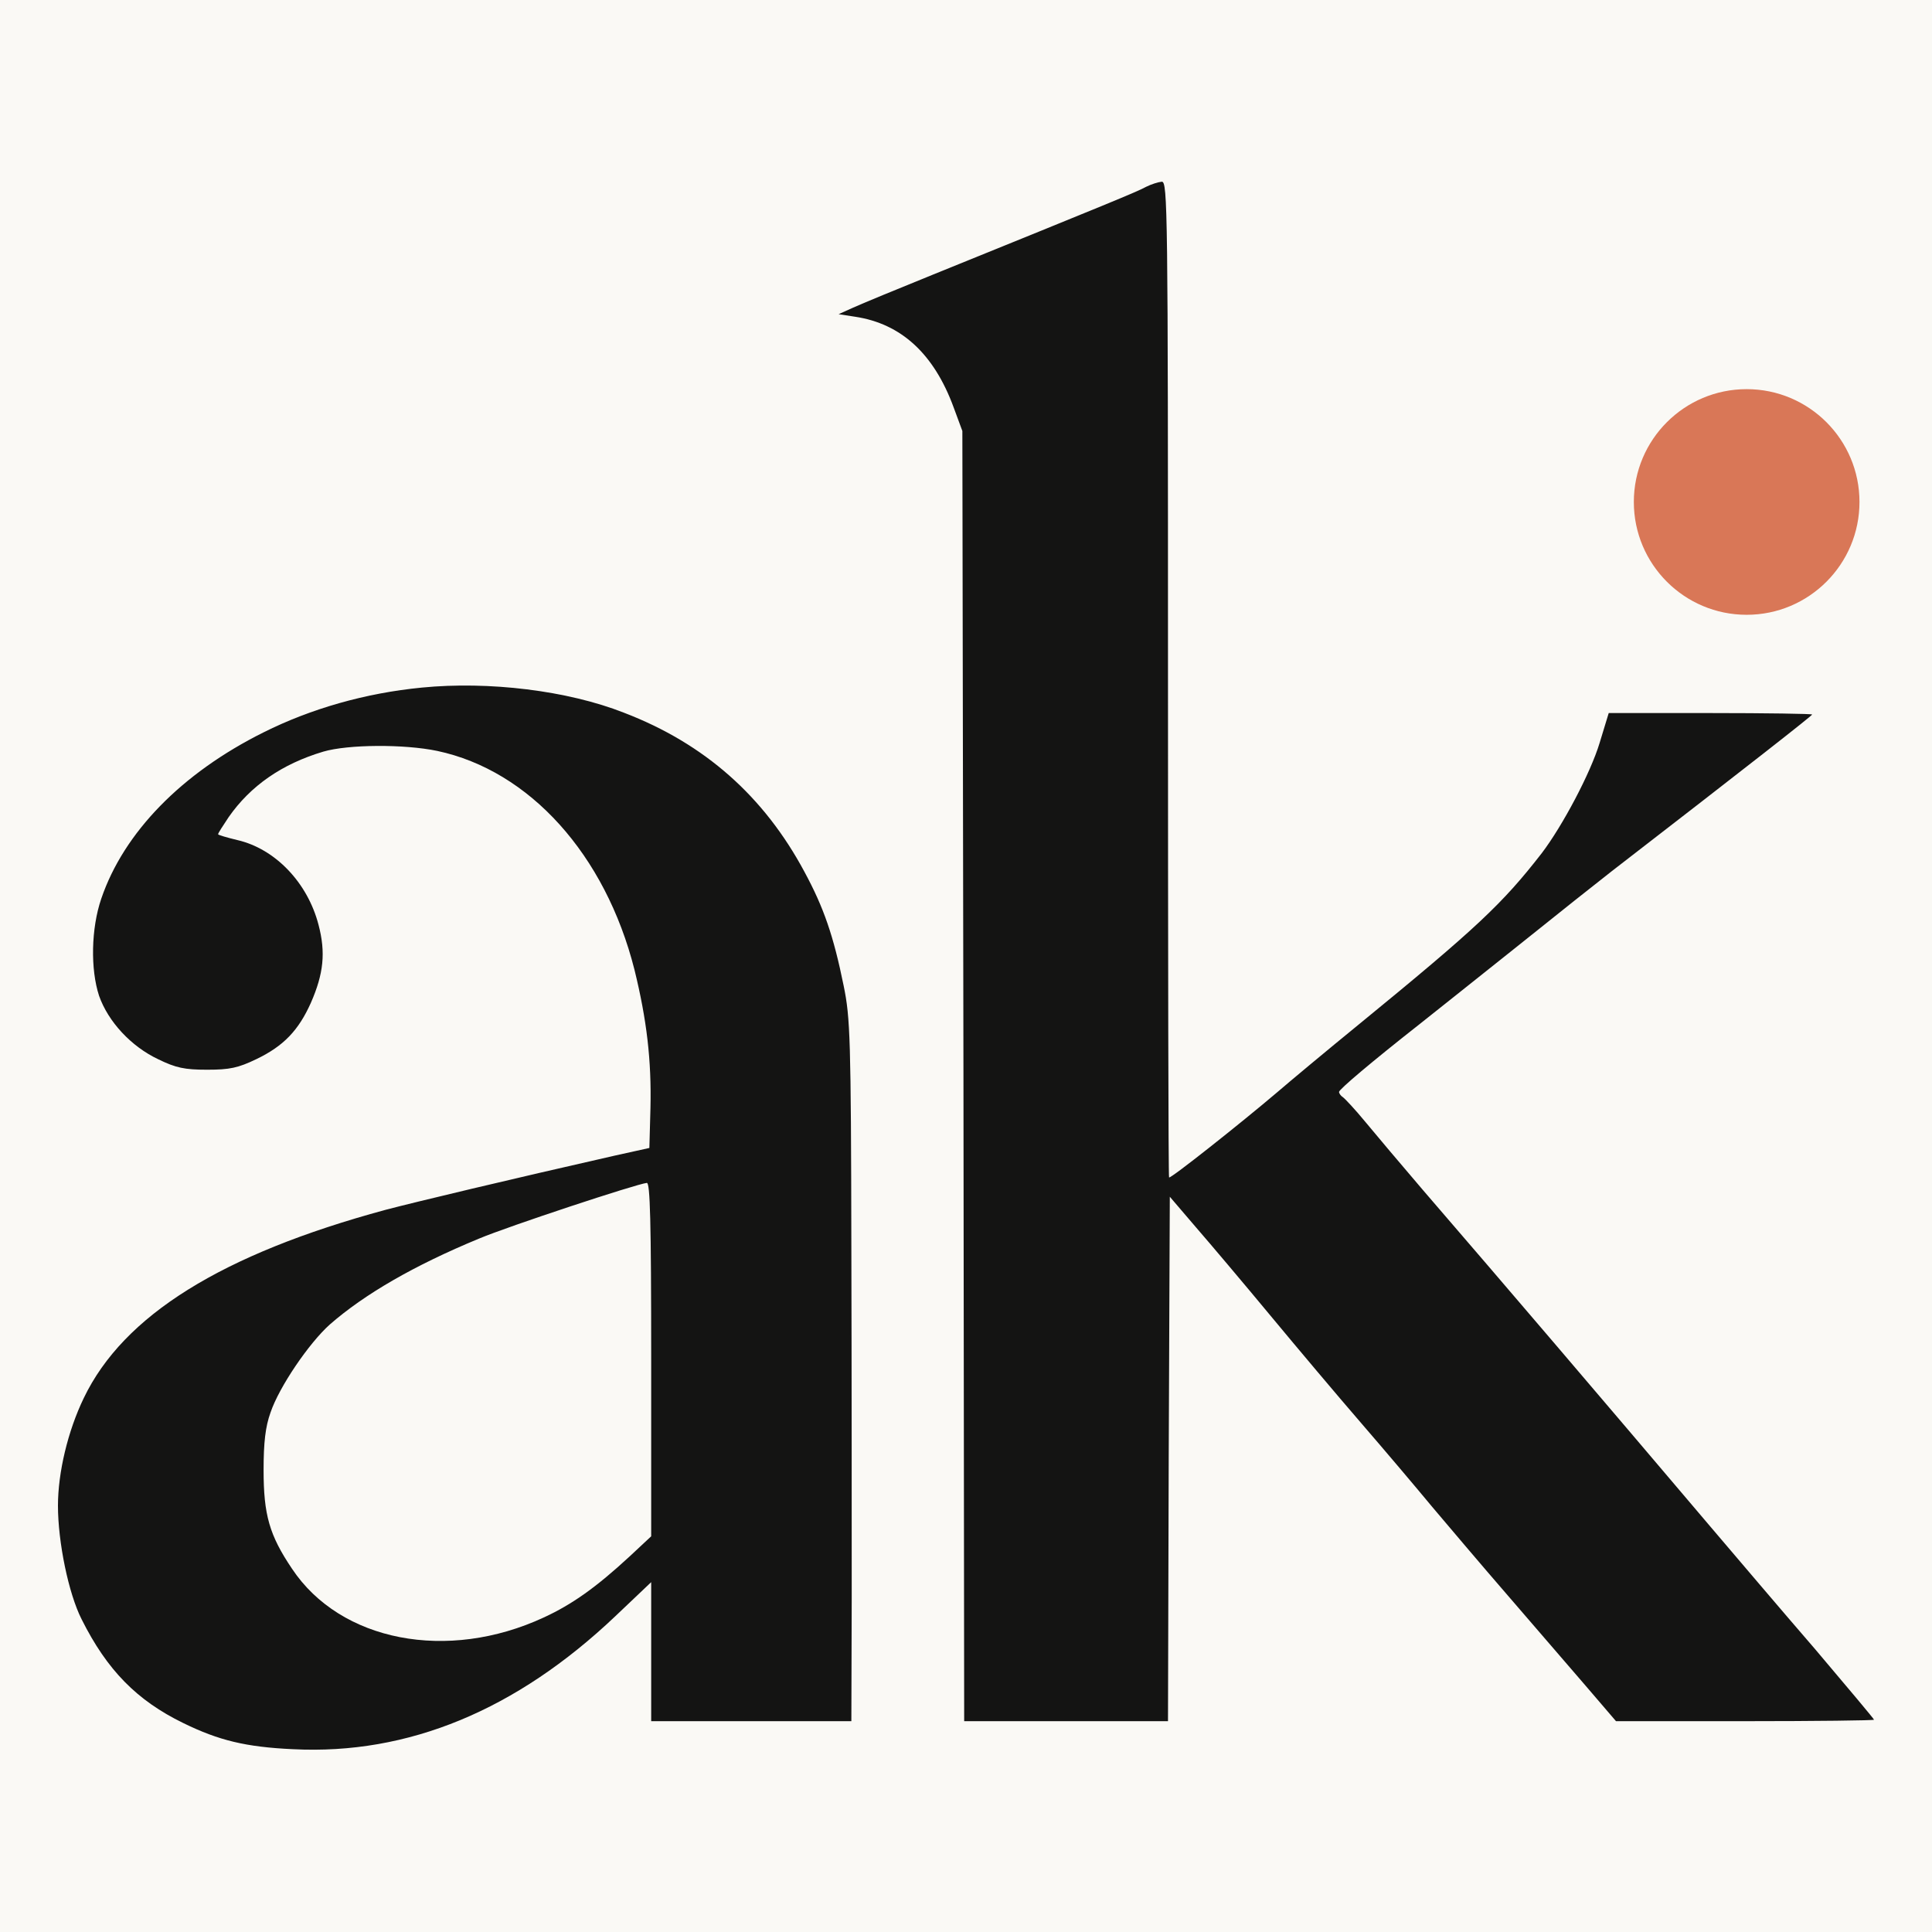
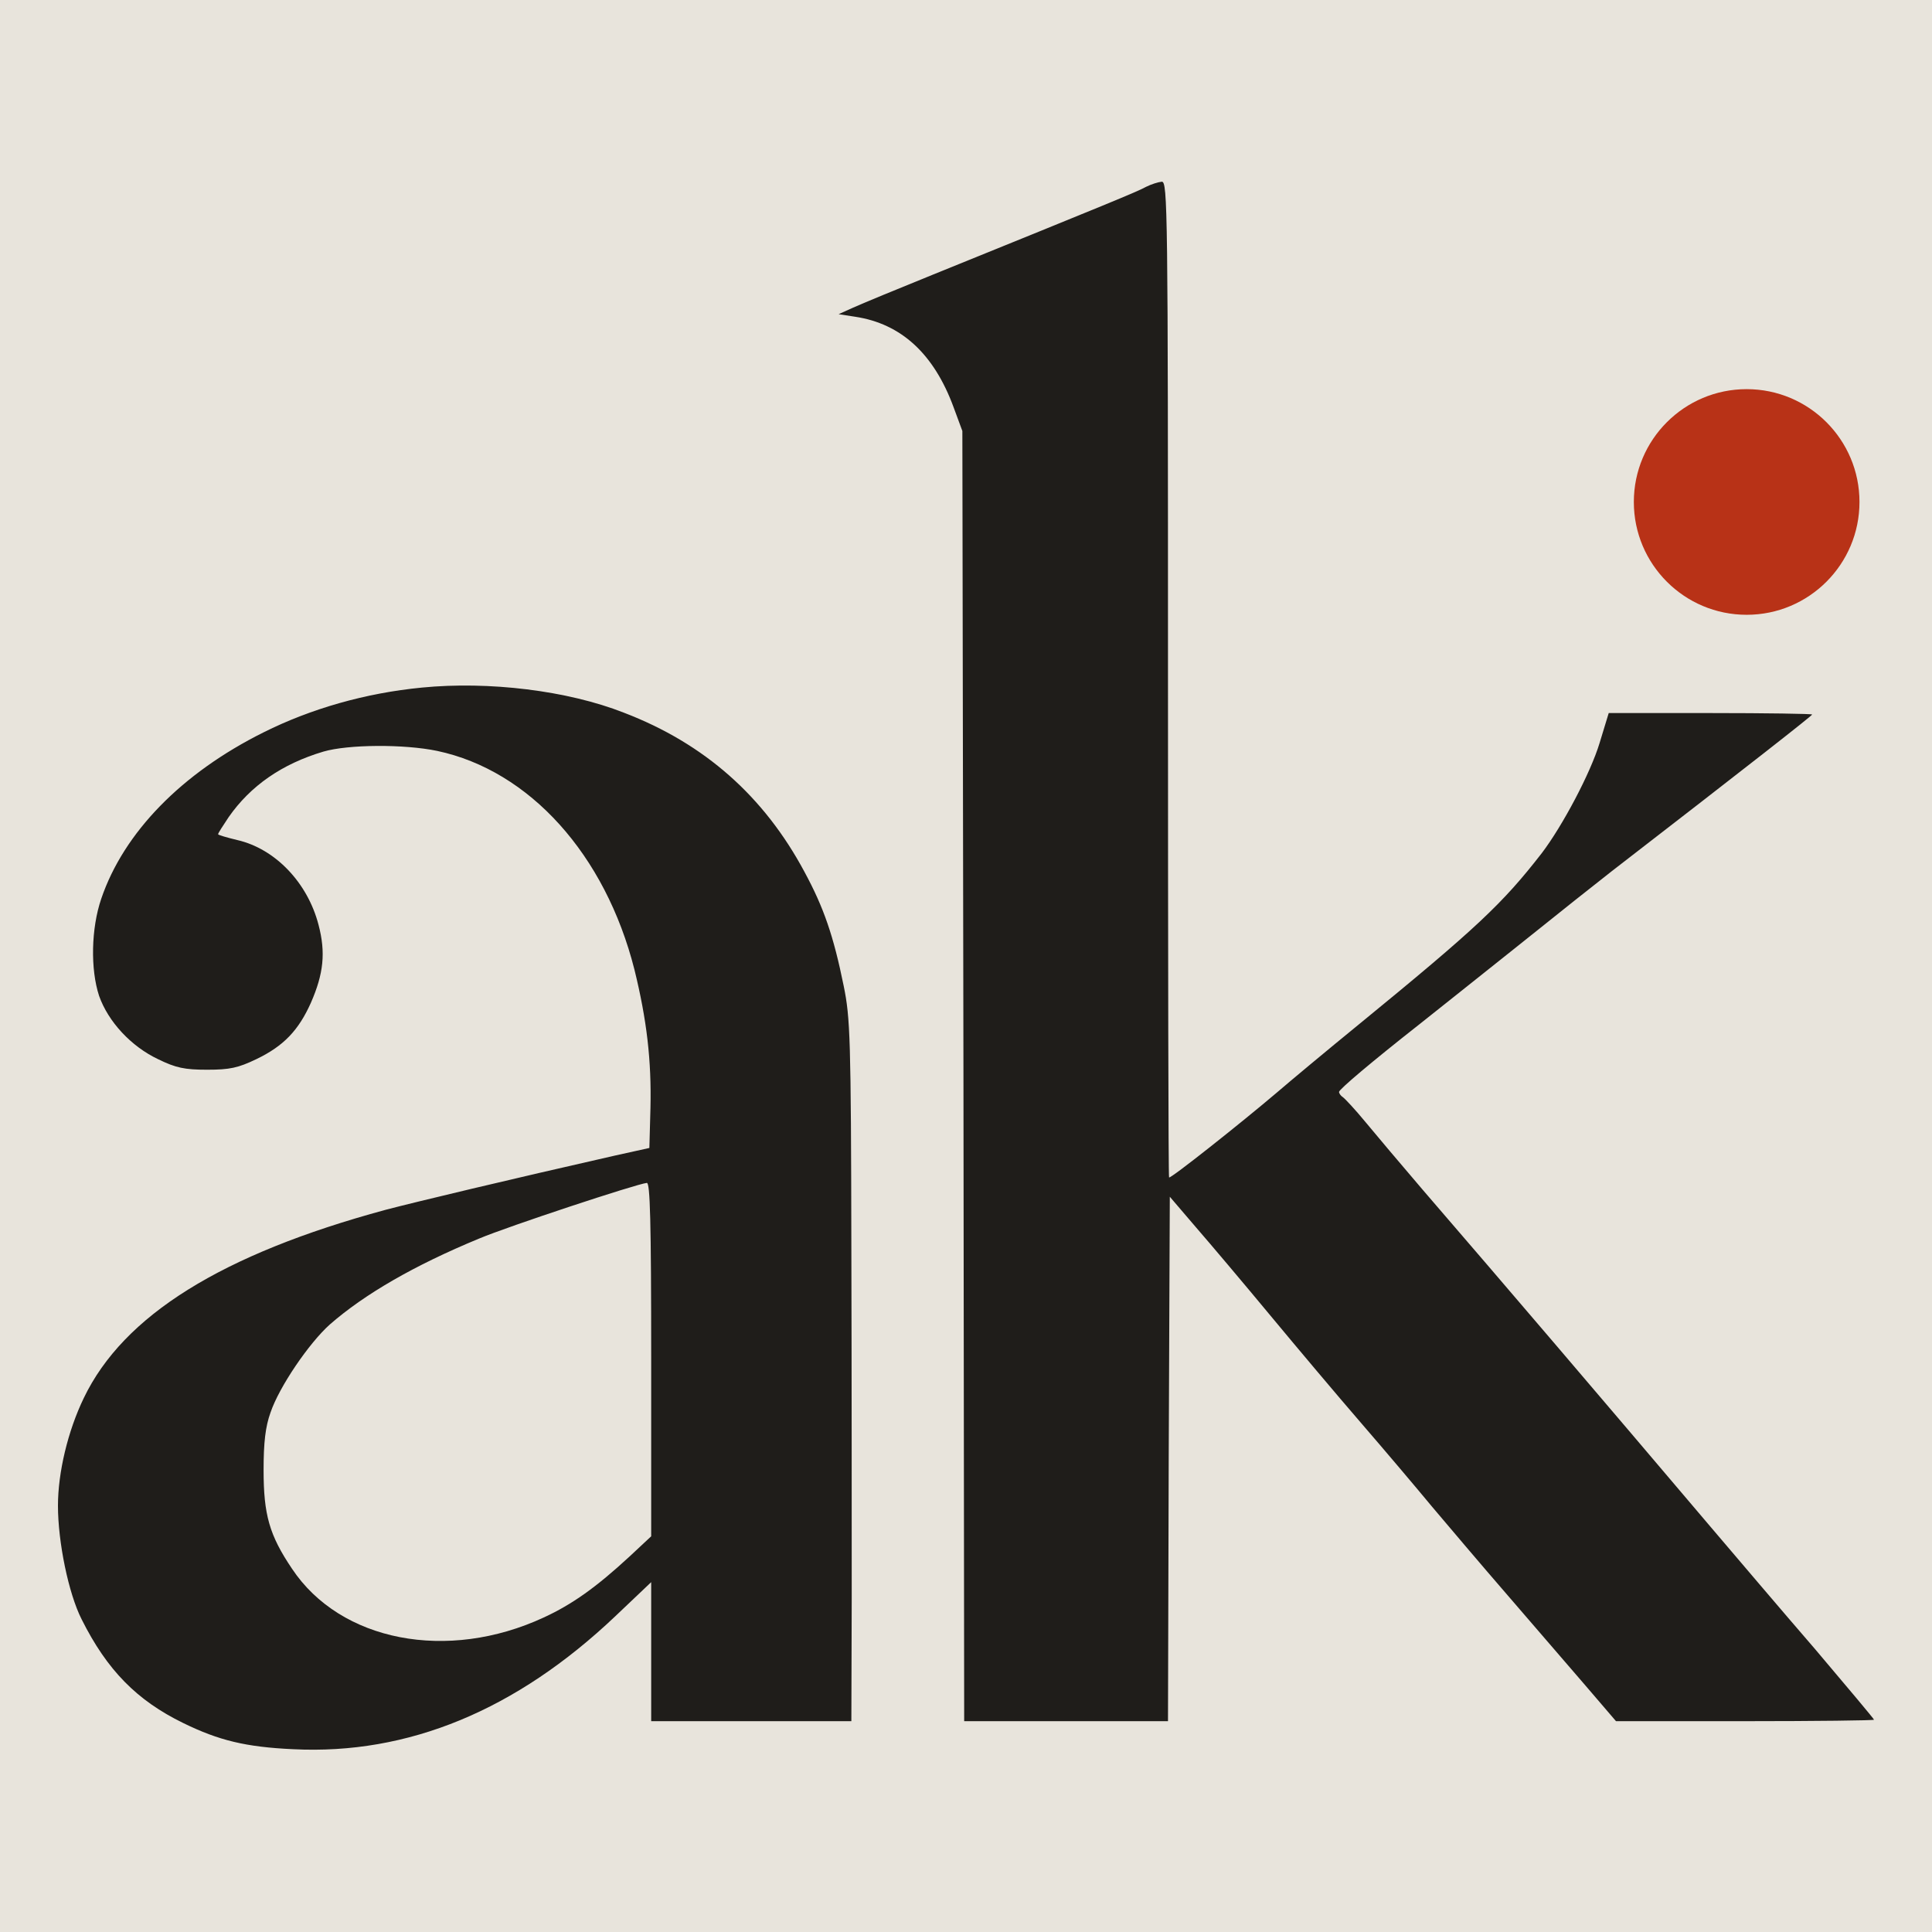
<svg xmlns="http://www.w3.org/2000/svg" viewBox="0 0 64 64" role="img" aria-labelledby="t">
-   <rect width="64" height="64" fill="#FAF9F5" />
+   <rect width="64" height="64" fill="#E8E4DC" />
  <g transform="translate(1.920,6.019) scale(0.120561) translate(-20,-20)">
    <g transform="translate(0,470) scale(0.1,-0.1)">
-       <path d="M3190 4486 c-23 -13 -109 -48 -585 -241 -99 -40 -198 -81 -220 -91 l-40 -18 45 -7 c127 -19 217 -102 271 -249 l24 -65 3 -1772 2 -1773 280 0 280 0 2 721 3 720 71 -83 c40 -46 132 -155 205 -243 73 -88 185 -221 249 -295 64 -74 152 -178 195 -230 44 -52 137 -162 209 -245 71 -82 167 -194 213 -247 l84 -98 355 0 c194 0 354 2 354 4 0 2 -73 89 -162 194 -90 104 -219 256 -288 337 -319 376 -552 649 -790 925 -59 69 -130 153 -158 187 -28 34 -56 64 -62 68 -5 3 -10 10 -10 14 0 7 90 83 221 186 42 33 163 130 270 215 107 86 223 178 259 206 378 292 550 427 550 430 0 2 -126 4 -279 4 l-280 0 -25 -82 c-25 -83 -102 -228 -159 -303 -108 -139 -178 -205 -502 -470 -87 -71 -189 -156 -225 -187 -100 -85 -293 -238 -297 -234 -2 1 -3 618 -3 1369 0 1297 -1 1367 -17 1367 -10 -1 -29 -7 -43 -14z M1200 3110 c-155 -15 -305 -58 -435 -123 -225 -112 -384 -275 -446 -457 -28 -82 -30 -194 -6 -267 25 -71 88 -139 162 -174 49 -24 73 -29 135 -29 62 0 85 5 135 29 75 36 116 79 150 155 35 80 41 138 21 214 -30 116 -119 209 -223 233 -29 7 -53 14 -53 16 0 3 13 23 29 47 60 86 146 146 260 180 68 20 222 21 313 2 254 -54 462 -285 542 -601 34 -138 47 -250 44 -380 l-3 -110 -95 -21 c-291 -66 -546 -127 -630 -149 -450 -122 -720 -290 -829 -517 -44 -91 -71 -205 -71 -296 0 -100 29 -241 65 -312 70 -140 152 -223 279 -285 98 -48 172 -66 302 -72 316 -16 613 107 885 365 l99 94 0 -191 0 -191 275 0 275 0 1 338 c0 185 0 618 -1 962 -1 576 -3 632 -21 720 -28 138 -55 216 -108 314 -111 207 -274 352 -496 437 -155 61 -371 87 -555 69z m630 -1846 l0 -486 -60 -56 c-91 -84 -157 -131 -235 -167 -265 -123 -559 -66 -692 134 -62 92 -78 148 -78 271 0 76 5 119 19 158 24 71 106 191 163 242 95 83 231 162 410 236 81 34 432 150 461 153 9 1 12 -102 12 -485z" fill="#141413" />
-       <circle cx="4840" cy="3620" r="310" fill="#D97757" />
+       <path d="M3190 4486 c-23 -13 -109 -48 -585 -241 -99 -40 -198 -81 -220 -91 l-40 -18 45 -7 c127 -19 217 -102 271 -249 l24 -65 3 -1772 2 -1773 280 0 280 0 2 721 3 720 71 -83 c40 -46 132 -155 205 -243 73 -88 185 -221 249 -295 64 -74 152 -178 195 -230 44 -52 137 -162 209 -245 71 -82 167 -194 213 -247 l84 -98 355 0 c194 0 354 2 354 4 0 2 -73 89 -162 194 -90 104 -219 256 -288 337 -319 376 -552 649 -790 925 -59 69 -130 153 -158 187 -28 34 -56 64 -62 68 -5 3 -10 10 -10 14 0 7 90 83 221 186 42 33 163 130 270 215 107 86 223 178 259 206 378 292 550 427 550 430 0 2 -126 4 -279 4 l-280 0 -25 -82 c-25 -83 -102 -228 -159 -303 -108 -139 -178 -205 -502 -470 -87 -71 -189 -156 -225 -187 -100 -85 -293 -238 -297 -234 -2 1 -3 618 -3 1369 0 1297 -1 1367 -17 1367 -10 -1 -29 -7 -43 -14z M1200 3110 c-155 -15 -305 -58 -435 -123 -225 -112 -384 -275 -446 -457 -28 -82 -30 -194 -6 -267 25 -71 88 -139 162 -174 49 -24 73 -29 135 -29 62 0 85 5 135 29 75 36 116 79 150 155 35 80 41 138 21 214 -30 116 -119 209 -223 233 -29 7 -53 14 -53 16 0 3 13 23 29 47 60 86 146 146 260 180 68 20 222 21 313 2 254 -54 462 -285 542 -601 34 -138 47 -250 44 -380 l-3 -110 -95 -21 c-291 -66 -546 -127 -630 -149 -450 -122 -720 -290 -829 -517 -44 -91 -71 -205 -71 -296 0 -100 29 -241 65 -312 70 -140 152 -223 279 -285 98 -48 172 -66 302 -72 316 -16 613 107 885 365 l99 94 0 -191 0 -191 275 0 275 0 1 338 c0 185 0 618 -1 962 -1 576 -3 632 -21 720 -28 138 -55 216 -108 314 -111 207 -274 352 -496 437 -155 61 -371 87 -555 69z m630 -1846 l0 -486 -60 -56 c-91 -84 -157 -131 -235 -167 -265 -123 -559 -66 -692 134 -62 92 -78 148 -78 271 0 76 5 119 19 158 24 71 106 191 163 242 95 83 231 162 410 236 81 34 432 150 461 153 9 1 12 -102 12 -485z" fill="#1F1D1A" />
+       <circle cx="4840" cy="3620" r="310" fill="#B83217" />
    </g>
  </g>
</svg>
